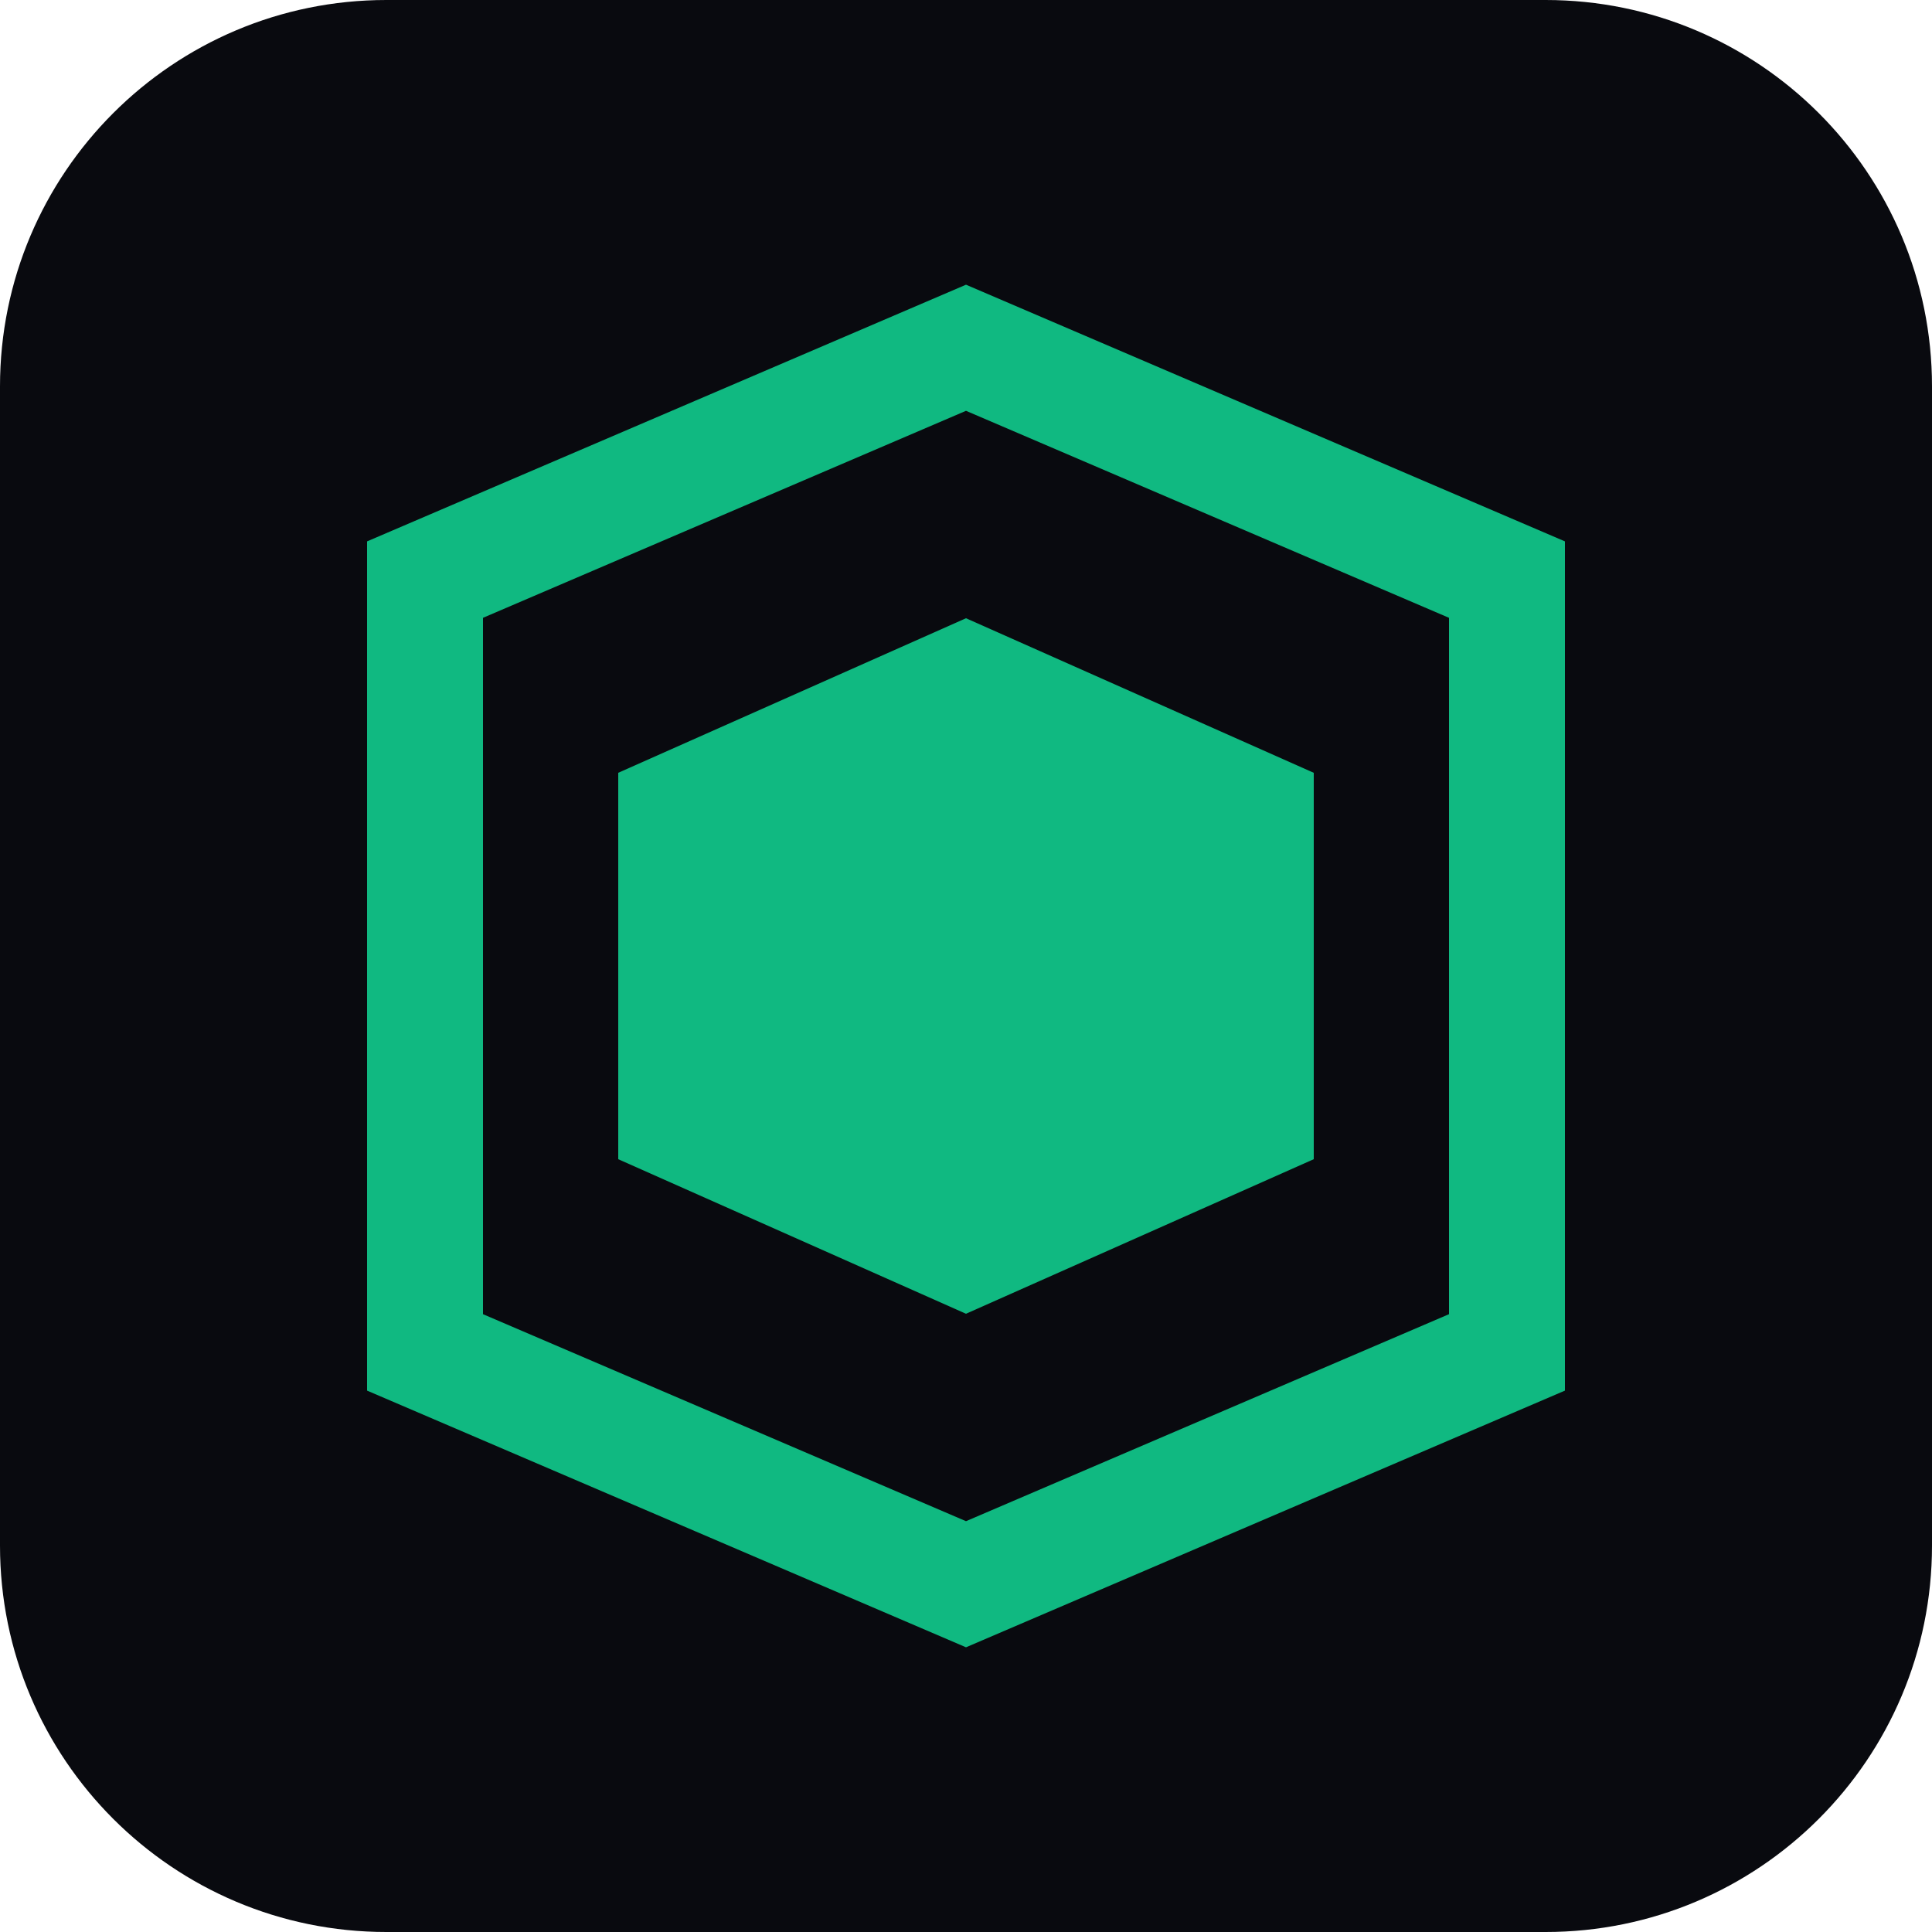
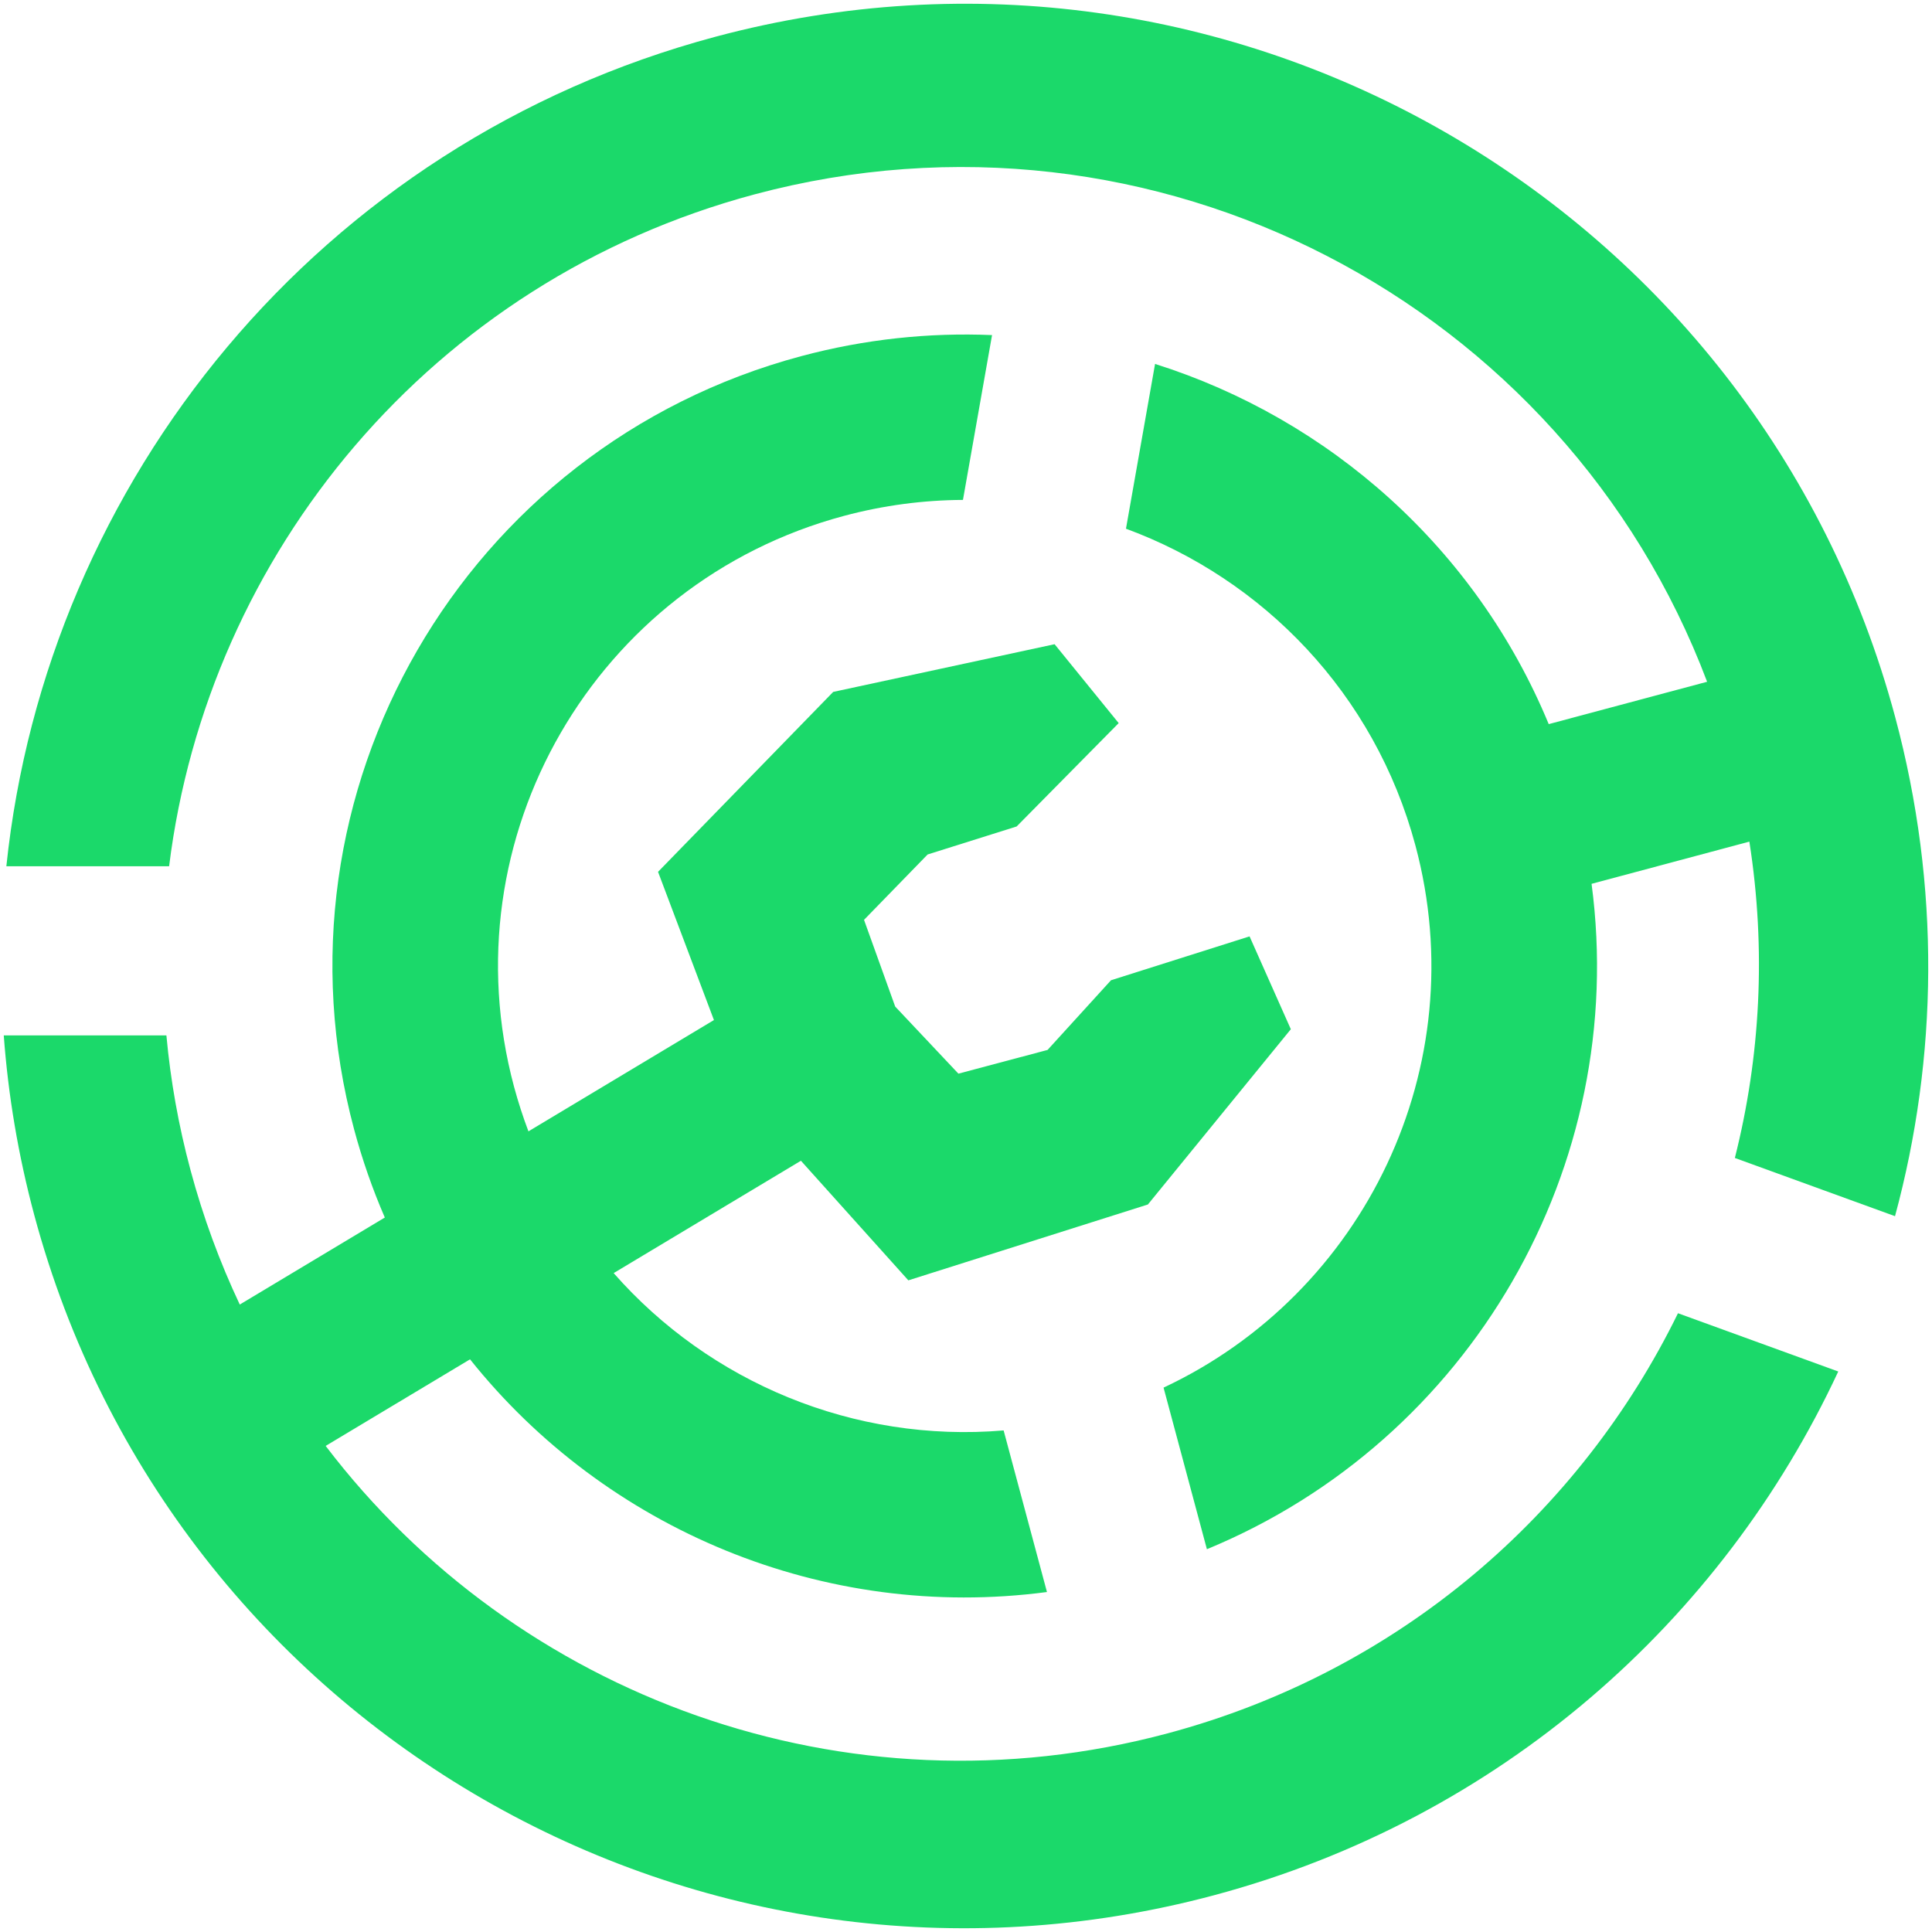
- <svg xmlns="http://www.w3.org/2000/svg" viewBox="0 0 100 100" width="96" height="96">
-   <rect width="100" height="100" rx="20" fill="#090a0f" />
-   <path d="M22 30L50 18L78 30V70L50 82L22 70V30Z" fill="none" stroke="#10b981" stroke-width="6" />
-   <path d="M50 32L68 40V60L50 68L32 60V40L50 32Z" fill="#10b981" />
+ <svg xmlns="http://www.w3.org/2000/svg" width="256" height="256" viewBox="0 0 512 514">
+   <path fill-rule="evenodd" clip-rule="evenodd" d="M503.16 323.56C514.55 281.47 515.32 235.91 503.2 190.76C466.57 54.23 326.04 -26.8 189.33 9.78C83.81 38.02 11.39 128.07 0.69 230.47H43.99C54.29 147.33 113.74 74.73 199.75 51.71C306.05 23.26 415.13 80.67 453.17 181.38L411.03 192.65C391.64 145.8 352.57 111.45 306.3 96.82L298.56 140.66C335.09 154.13 364.72 184.5 375.56 224.91C391.36 283.8 361.94 344.14 308.56 369.17L320.09 412.16C390.25 383.21 432.4 310.3 422.43 235.14L464.41 223.91C468.91 252.62 467.35 281.16 460.55 308.07L503.16 323.56Z" fill="#1BD96A" />
+   <path d="M321.99 504.22C185.27 540.8 44.75 459.77 8.11 323.24C3.84 307.31 1.17 291.33 0 275.46H43.27C44.36 287.37 46.47 299.35 49.68 311.29C53.04 323.8 57.45 335.75 62.79 347.07L101.38 323.92C98.13 316.42 95.39 308.6 93.21 300.47C69.17 210.87 122.41 118.77 212.13 94.76C229.13 90.21 246.23 88.44 262.93 89.15L255.19 133C244.73 133.05 234.11 134.42 223.53 137.25C157.31 154.98 118.01 222.95 135.75 289.09C136.85 293.16 138.13 297.13 139.59 300.99L188.94 271.38L174.07 231.95L220.67 184.08L279.57 171.39L296.62 192.38L269.47 219.88L245.79 227.33L228.87 244.72L237.16 267.79C237.16 267.79 253.95 285.63 253.98 285.64L277.7 279.33L294.58 260.79L331.44 249.12L342.42 273.82L304.39 320.45L240.66 340.63L212.08 308.81L162.26 338.7C187.8 367.78 226.2 383.93 266.01 380.56L277.54 423.55C218.13 431.41 160.1 406.82 124.05 361.64L85.64 384.68C136.25 451.17 223.84 484.11 309.61 461.16C371.35 444.64 419.4 402.56 445.42 349.38L488.06 364.88C457.17 431.16 398.22 483.82 321.99 504.22Z" fill="#1BD96A" />
</svg>
